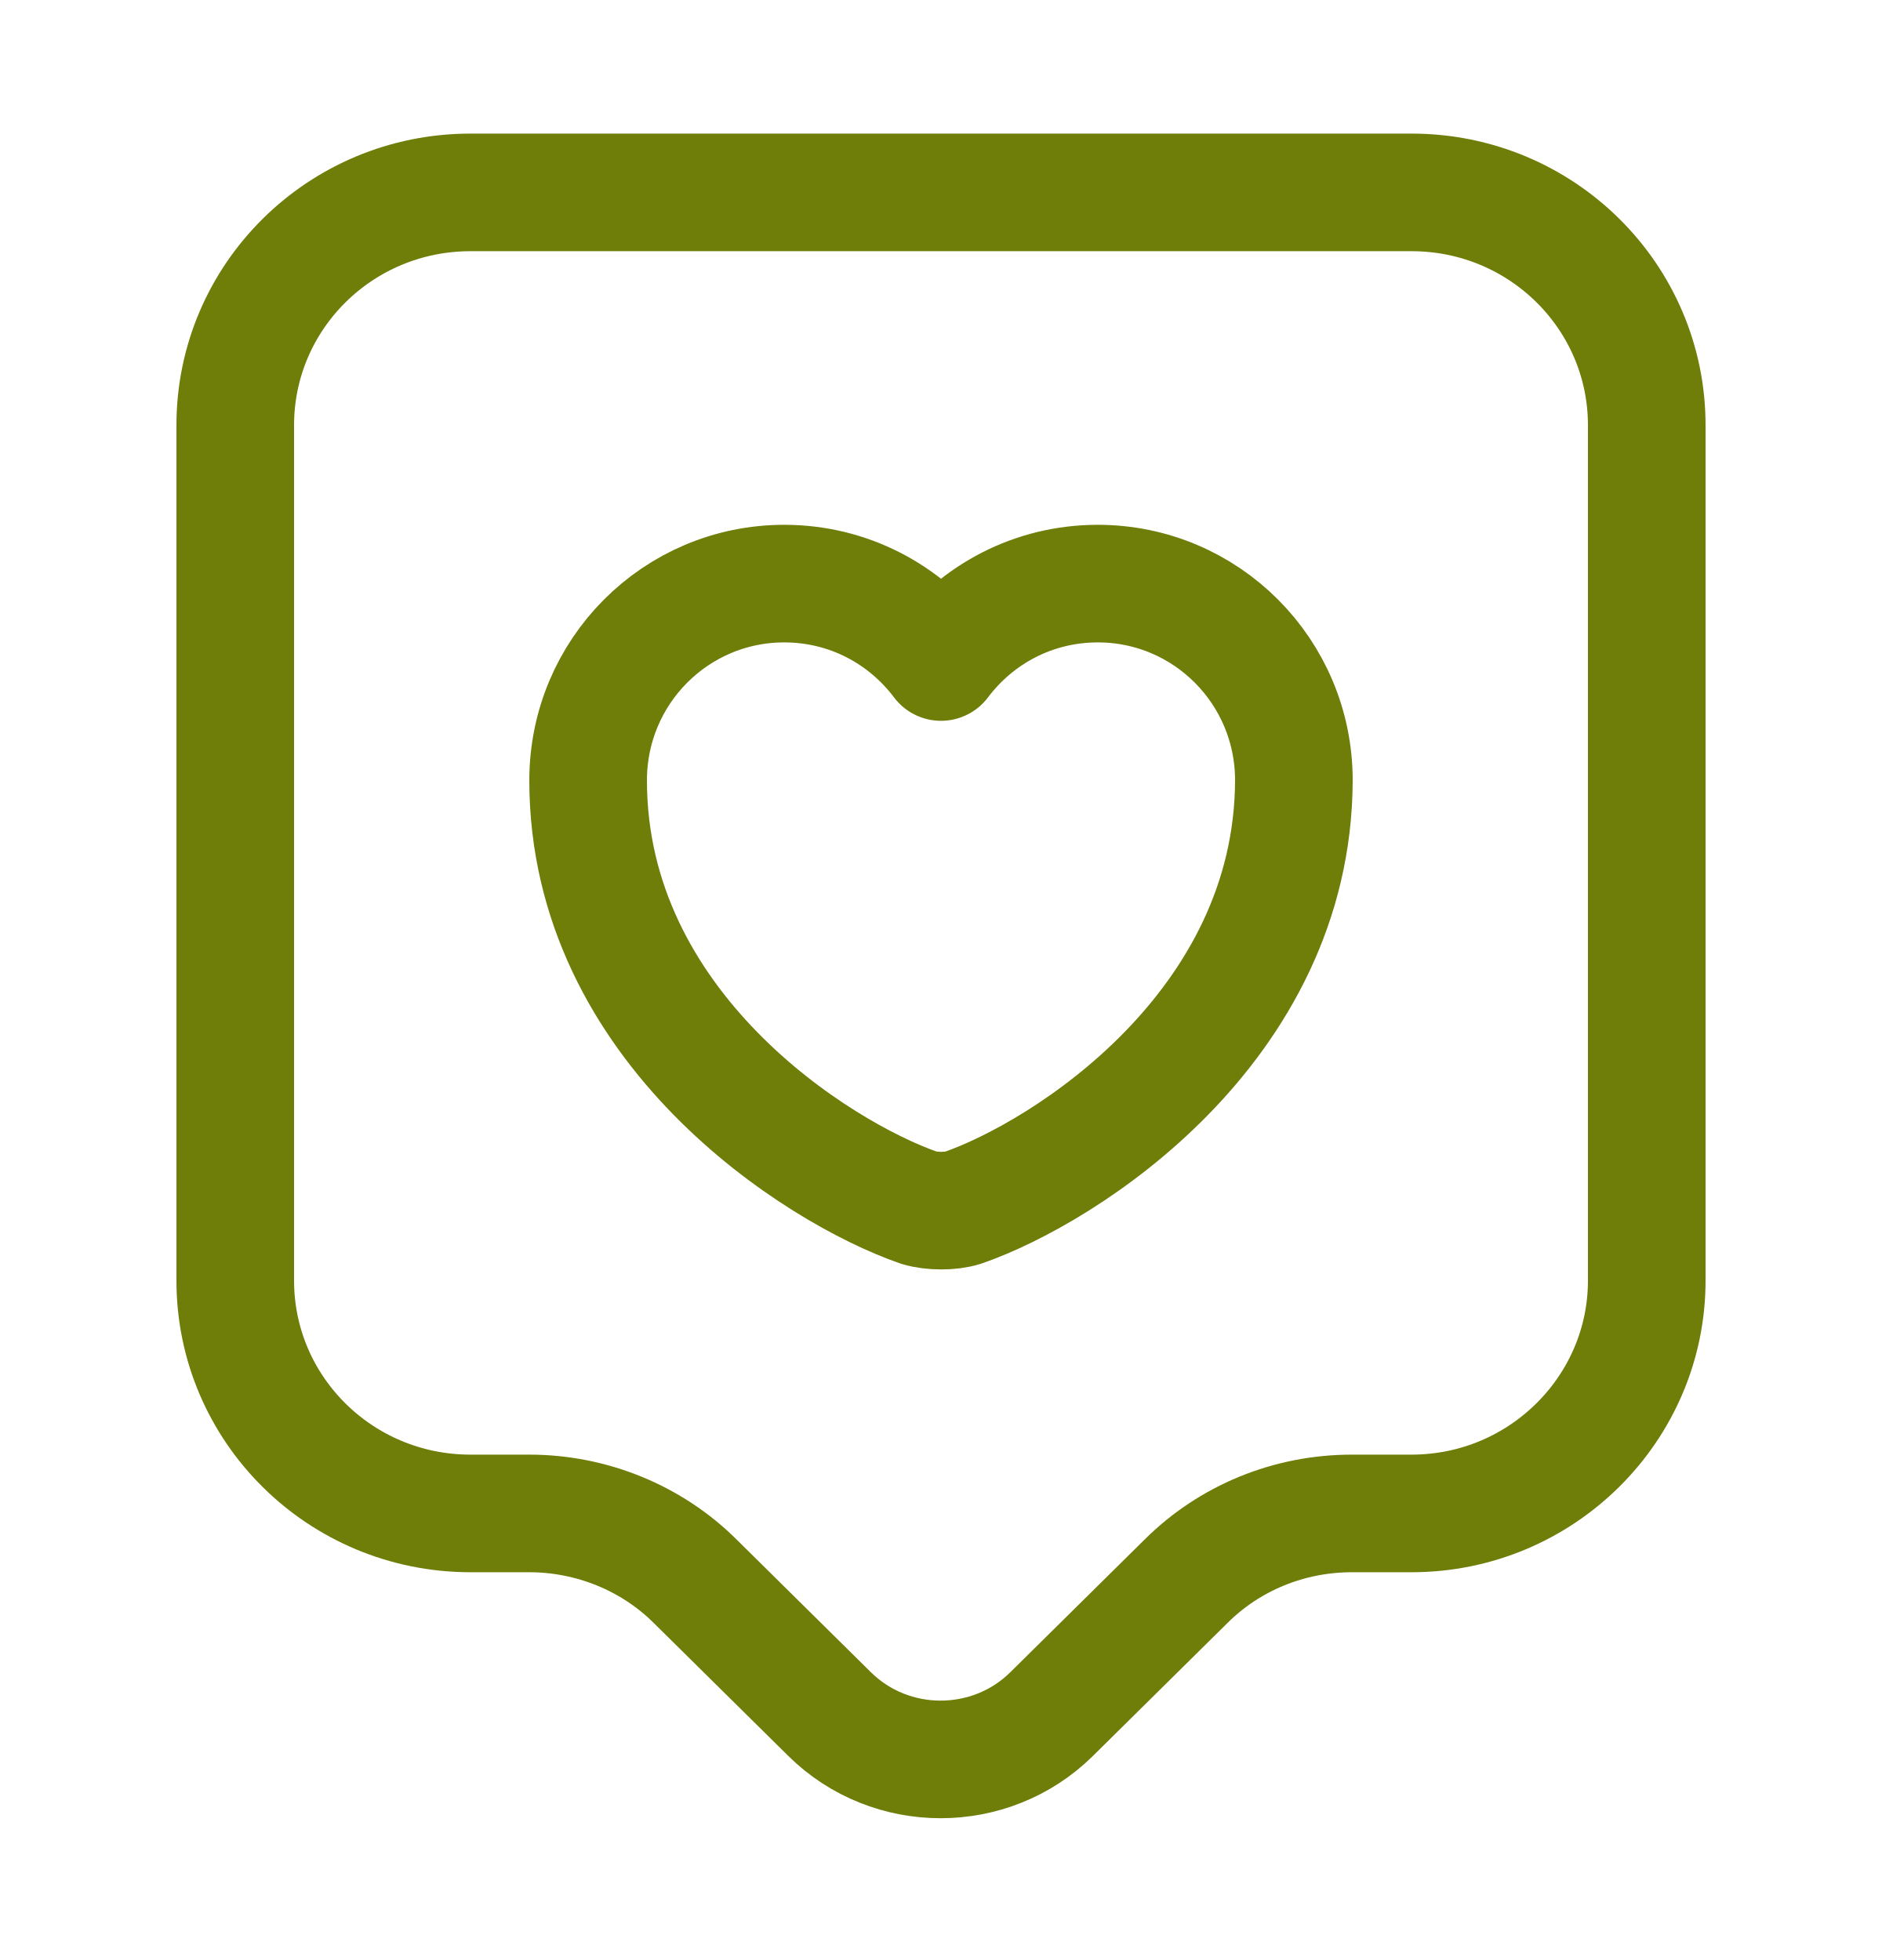
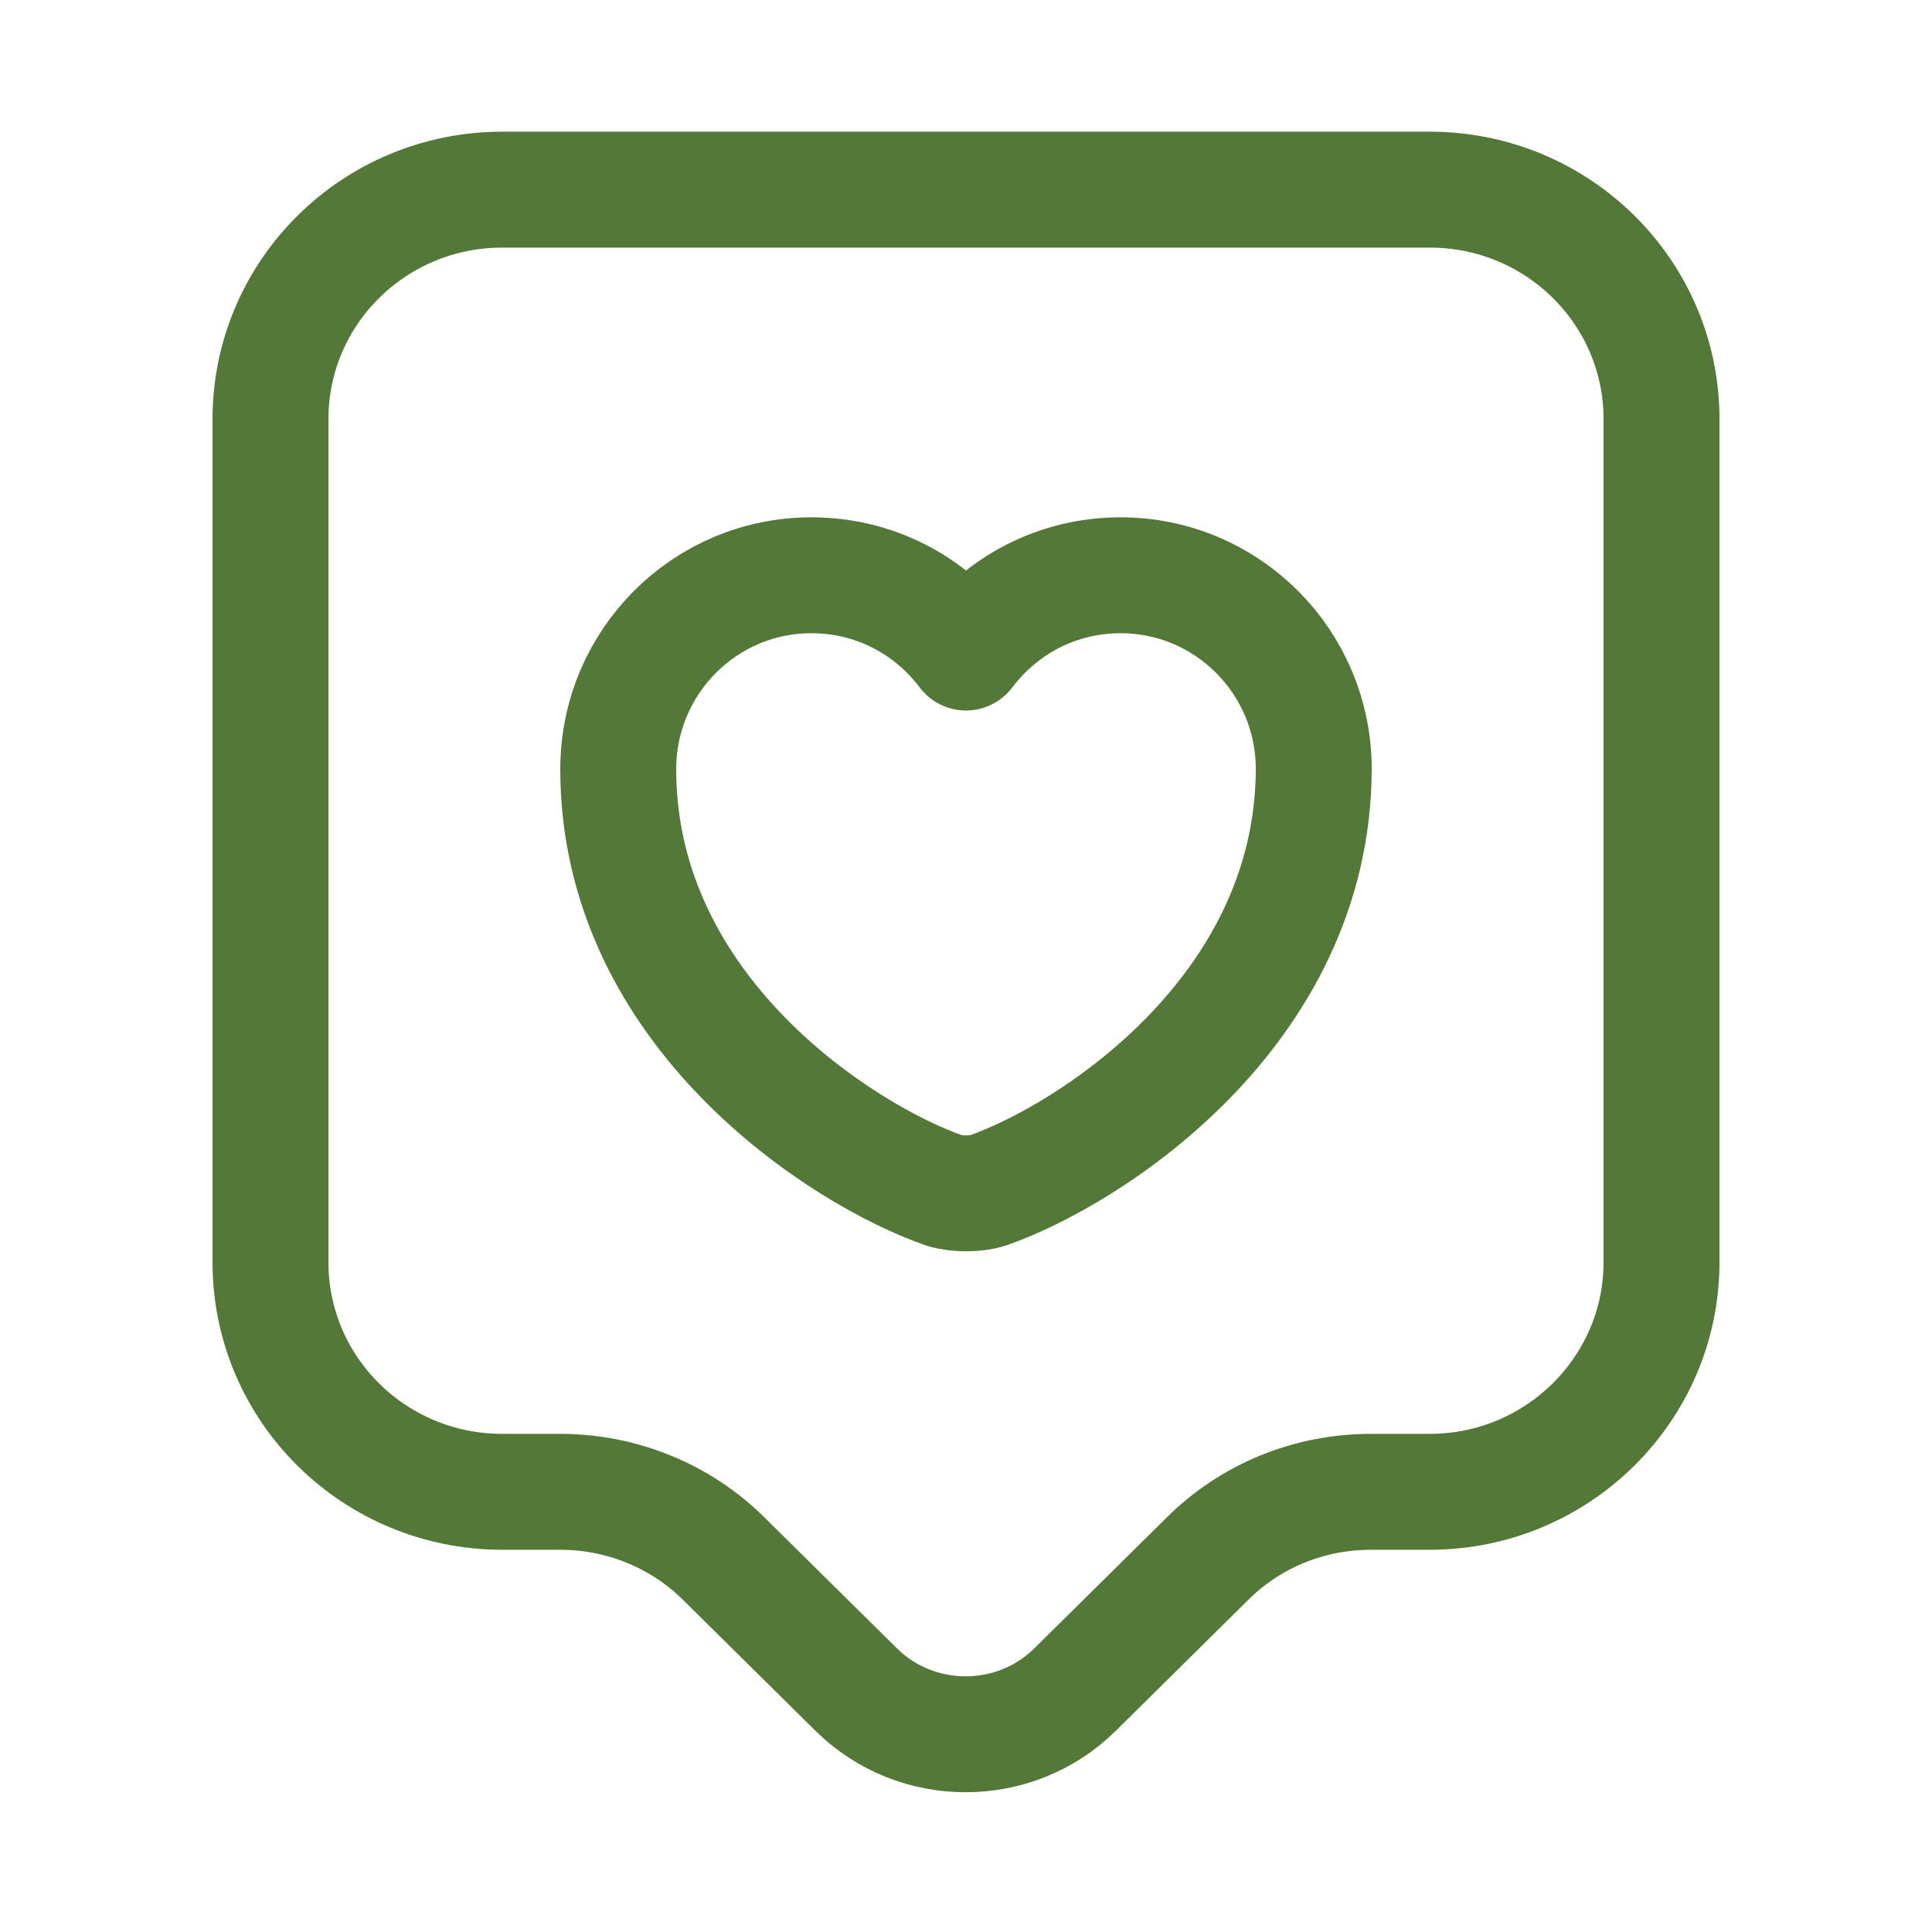
- <svg xmlns="http://www.w3.org/2000/svg" width="24" height="25" viewBox="0 0 24 25" fill="none">
-   <path d="M18 19.304H17.24C16.44 19.304 15.68 19.614 15.12 20.174L13.41 21.864C12.63 22.634 11.36 22.634 10.58 21.864L8.87 20.174C8.31 19.614 7.54 19.304 6.75 19.304H6C4.34 19.304 3 17.974 3 16.334V5.424C3 3.784 4.34 2.454 6 2.454H18C19.66 2.454 21 3.784 21 5.424V16.334C21 17.965 19.66 19.304 18 19.304Z" stroke="#6F7D09" stroke-width="1.5" stroke-miterlimit="10" stroke-linecap="round" stroke-linejoin="round" />
-   <path d="M12.28 15.405C12.13 15.454 11.88 15.454 11.72 15.405C10.42 14.954 7.5 13.104 7.5 9.954C7.5 8.564 8.62 7.444 10 7.444C10.82 7.444 11.54 7.834 12 8.444C12.46 7.834 13.18 7.444 14 7.444C15.38 7.444 16.5 8.564 16.5 9.954C16.49 13.104 13.58 14.954 12.28 15.405Z" stroke="#6F7D09" stroke-width="1.5" stroke-linecap="round" stroke-linejoin="round" />
+ <svg xmlns="http://www.w3.org/2000/svg" width="25" height="25" viewBox="0 0 24 25" fill="none">
+   <path d="M18 19.304H17.24C16.44 19.304 15.68 19.614 15.12 20.174L13.41 21.864C12.63 22.634 11.36 22.634 10.58 21.864L8.87 20.174C8.31 19.614 7.54 19.304 6.75 19.304H6C4.34 19.304 3 17.974 3 16.334V5.424C3 3.784 4.34 2.454 6 2.454H18C19.66 2.454 21 3.784 21 5.424V16.334C21 17.965 19.66 19.304 18 19.304Z" stroke="#547838" stroke-width="1.5" stroke-miterlimit="10" stroke-linecap="round" stroke-linejoin="round" />
+   <path d="M12.28 15.405C12.13 15.454 11.88 15.454 11.72 15.405C10.42 14.954 7.5 13.104 7.5 9.954C7.5 8.564 8.62 7.444 10 7.444C10.82 7.444 11.54 7.834 12 8.444C12.46 7.834 13.18 7.444 14 7.444C15.38 7.444 16.5 8.564 16.5 9.954C16.49 13.104 13.58 14.954 12.28 15.405Z" stroke="#547838" stroke-width="1.5" stroke-linecap="round" stroke-linejoin="round" />
</svg>
